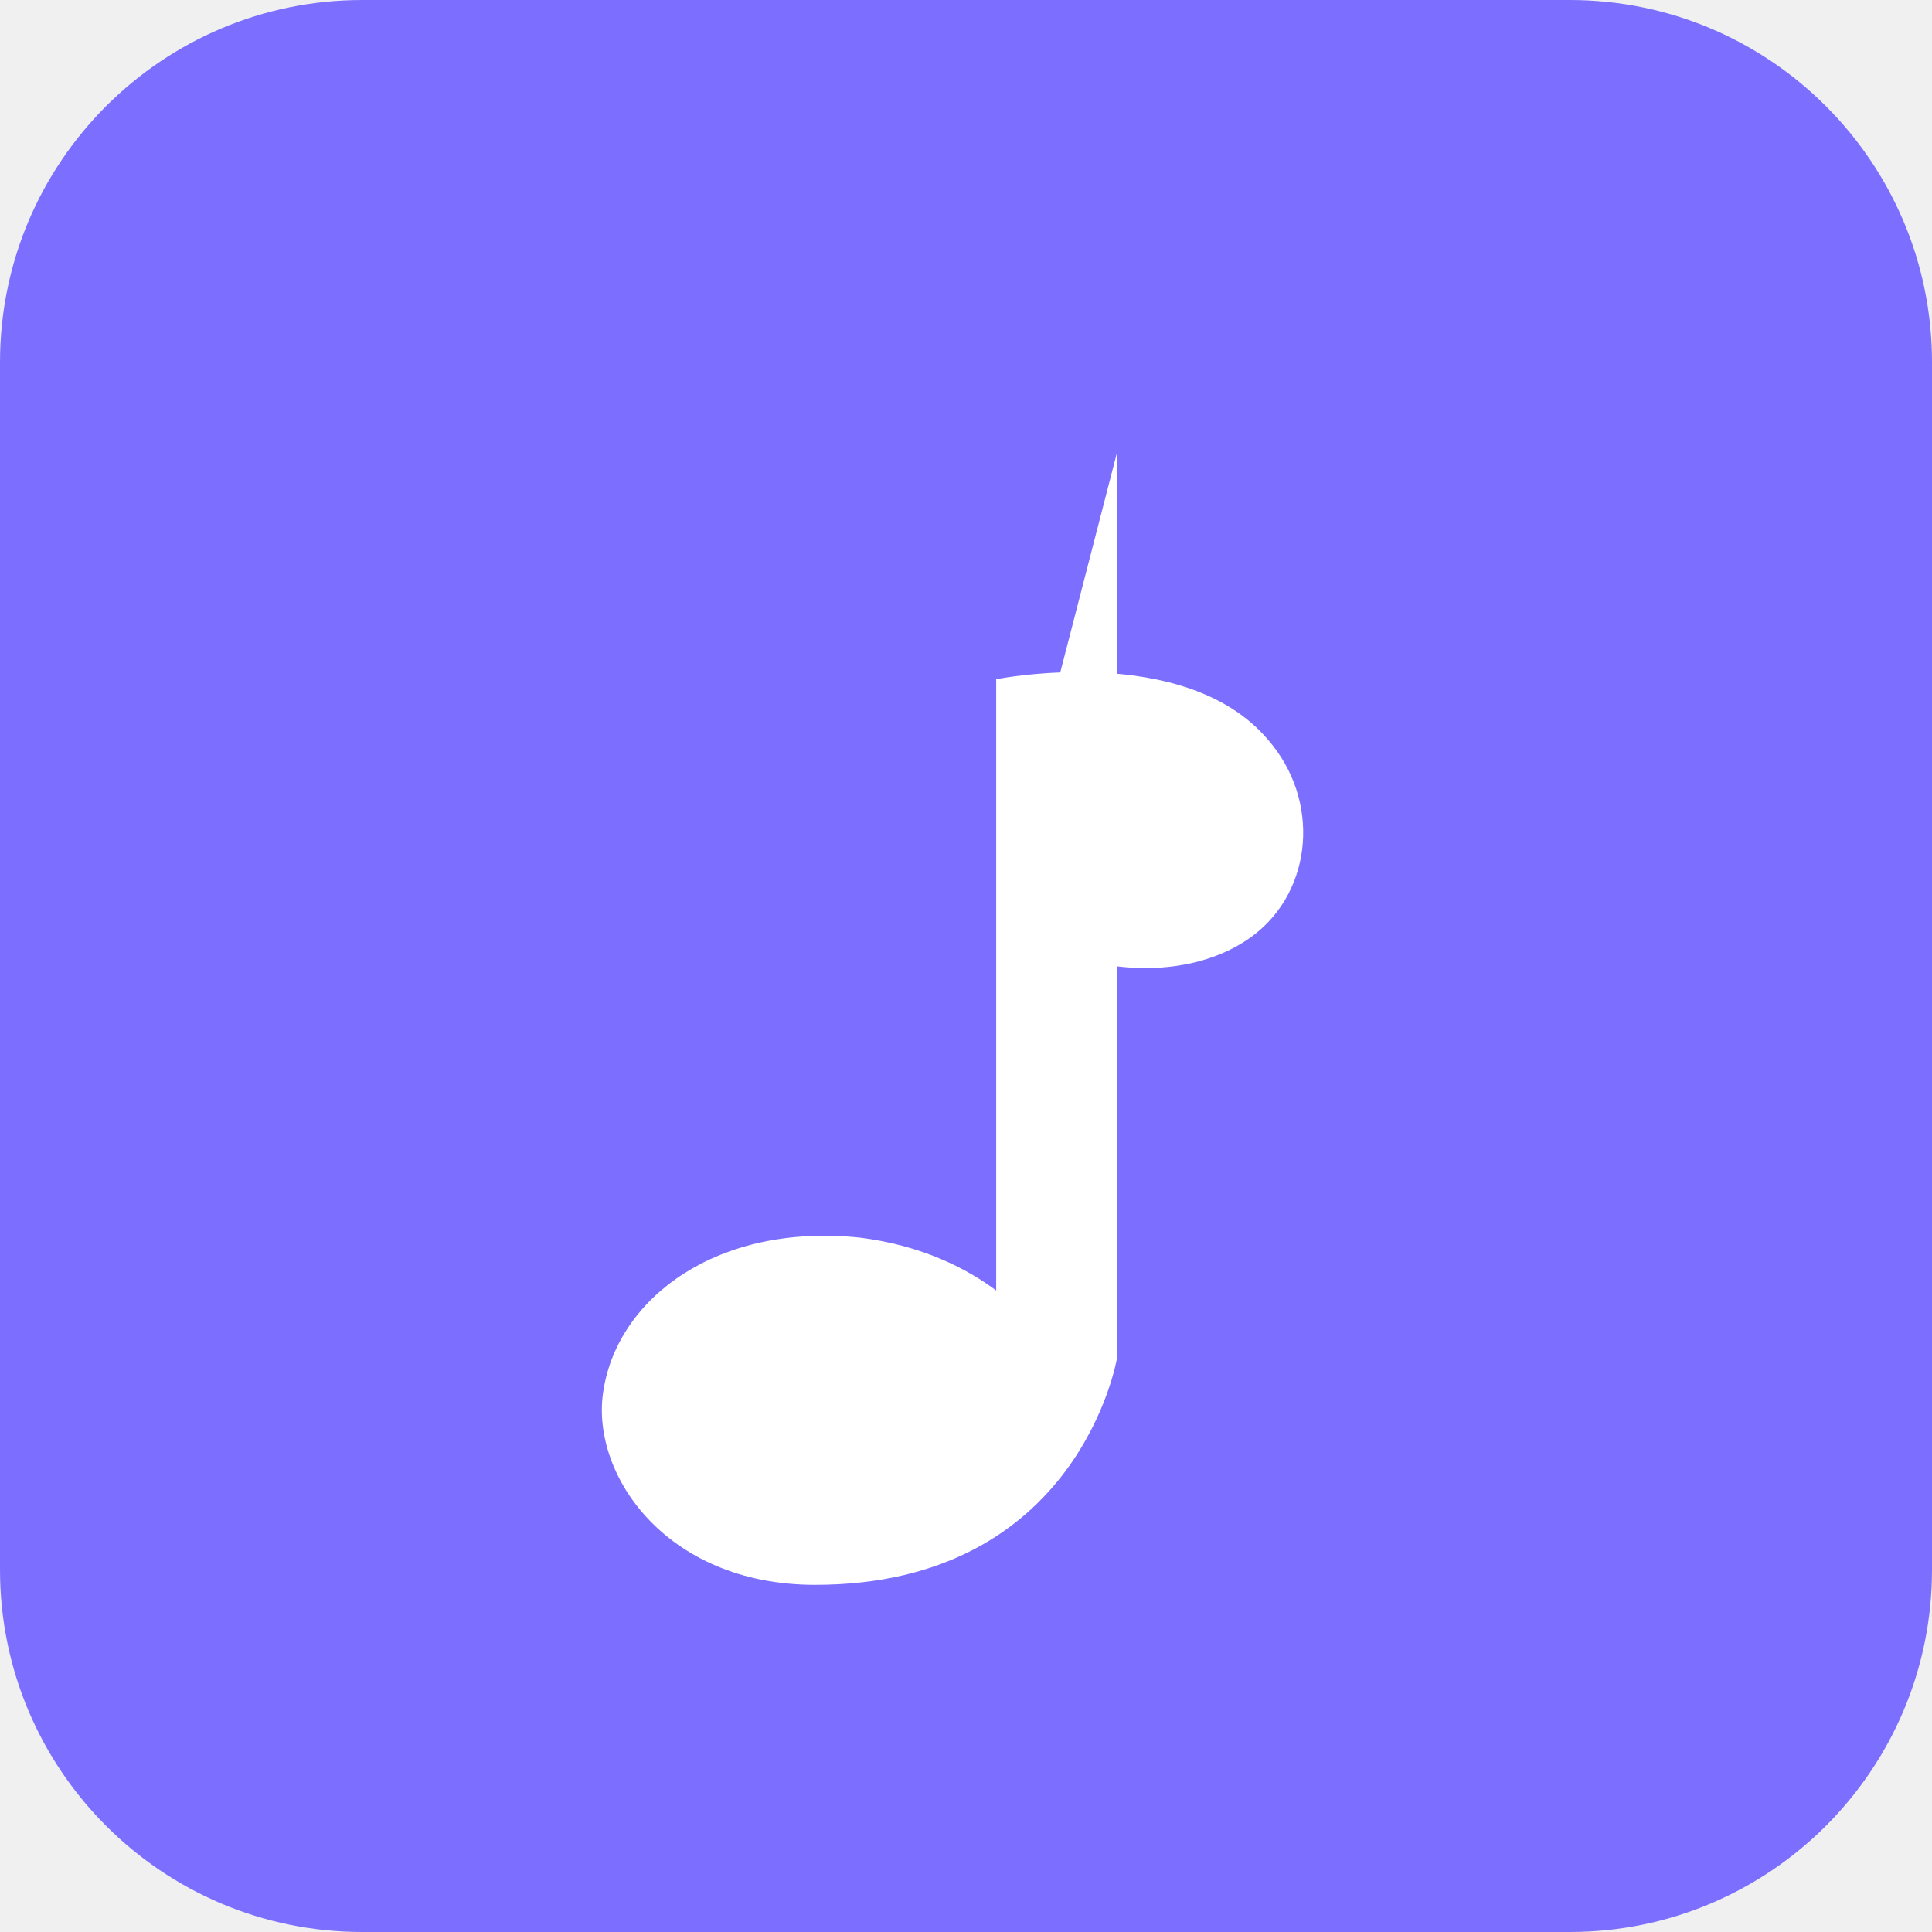
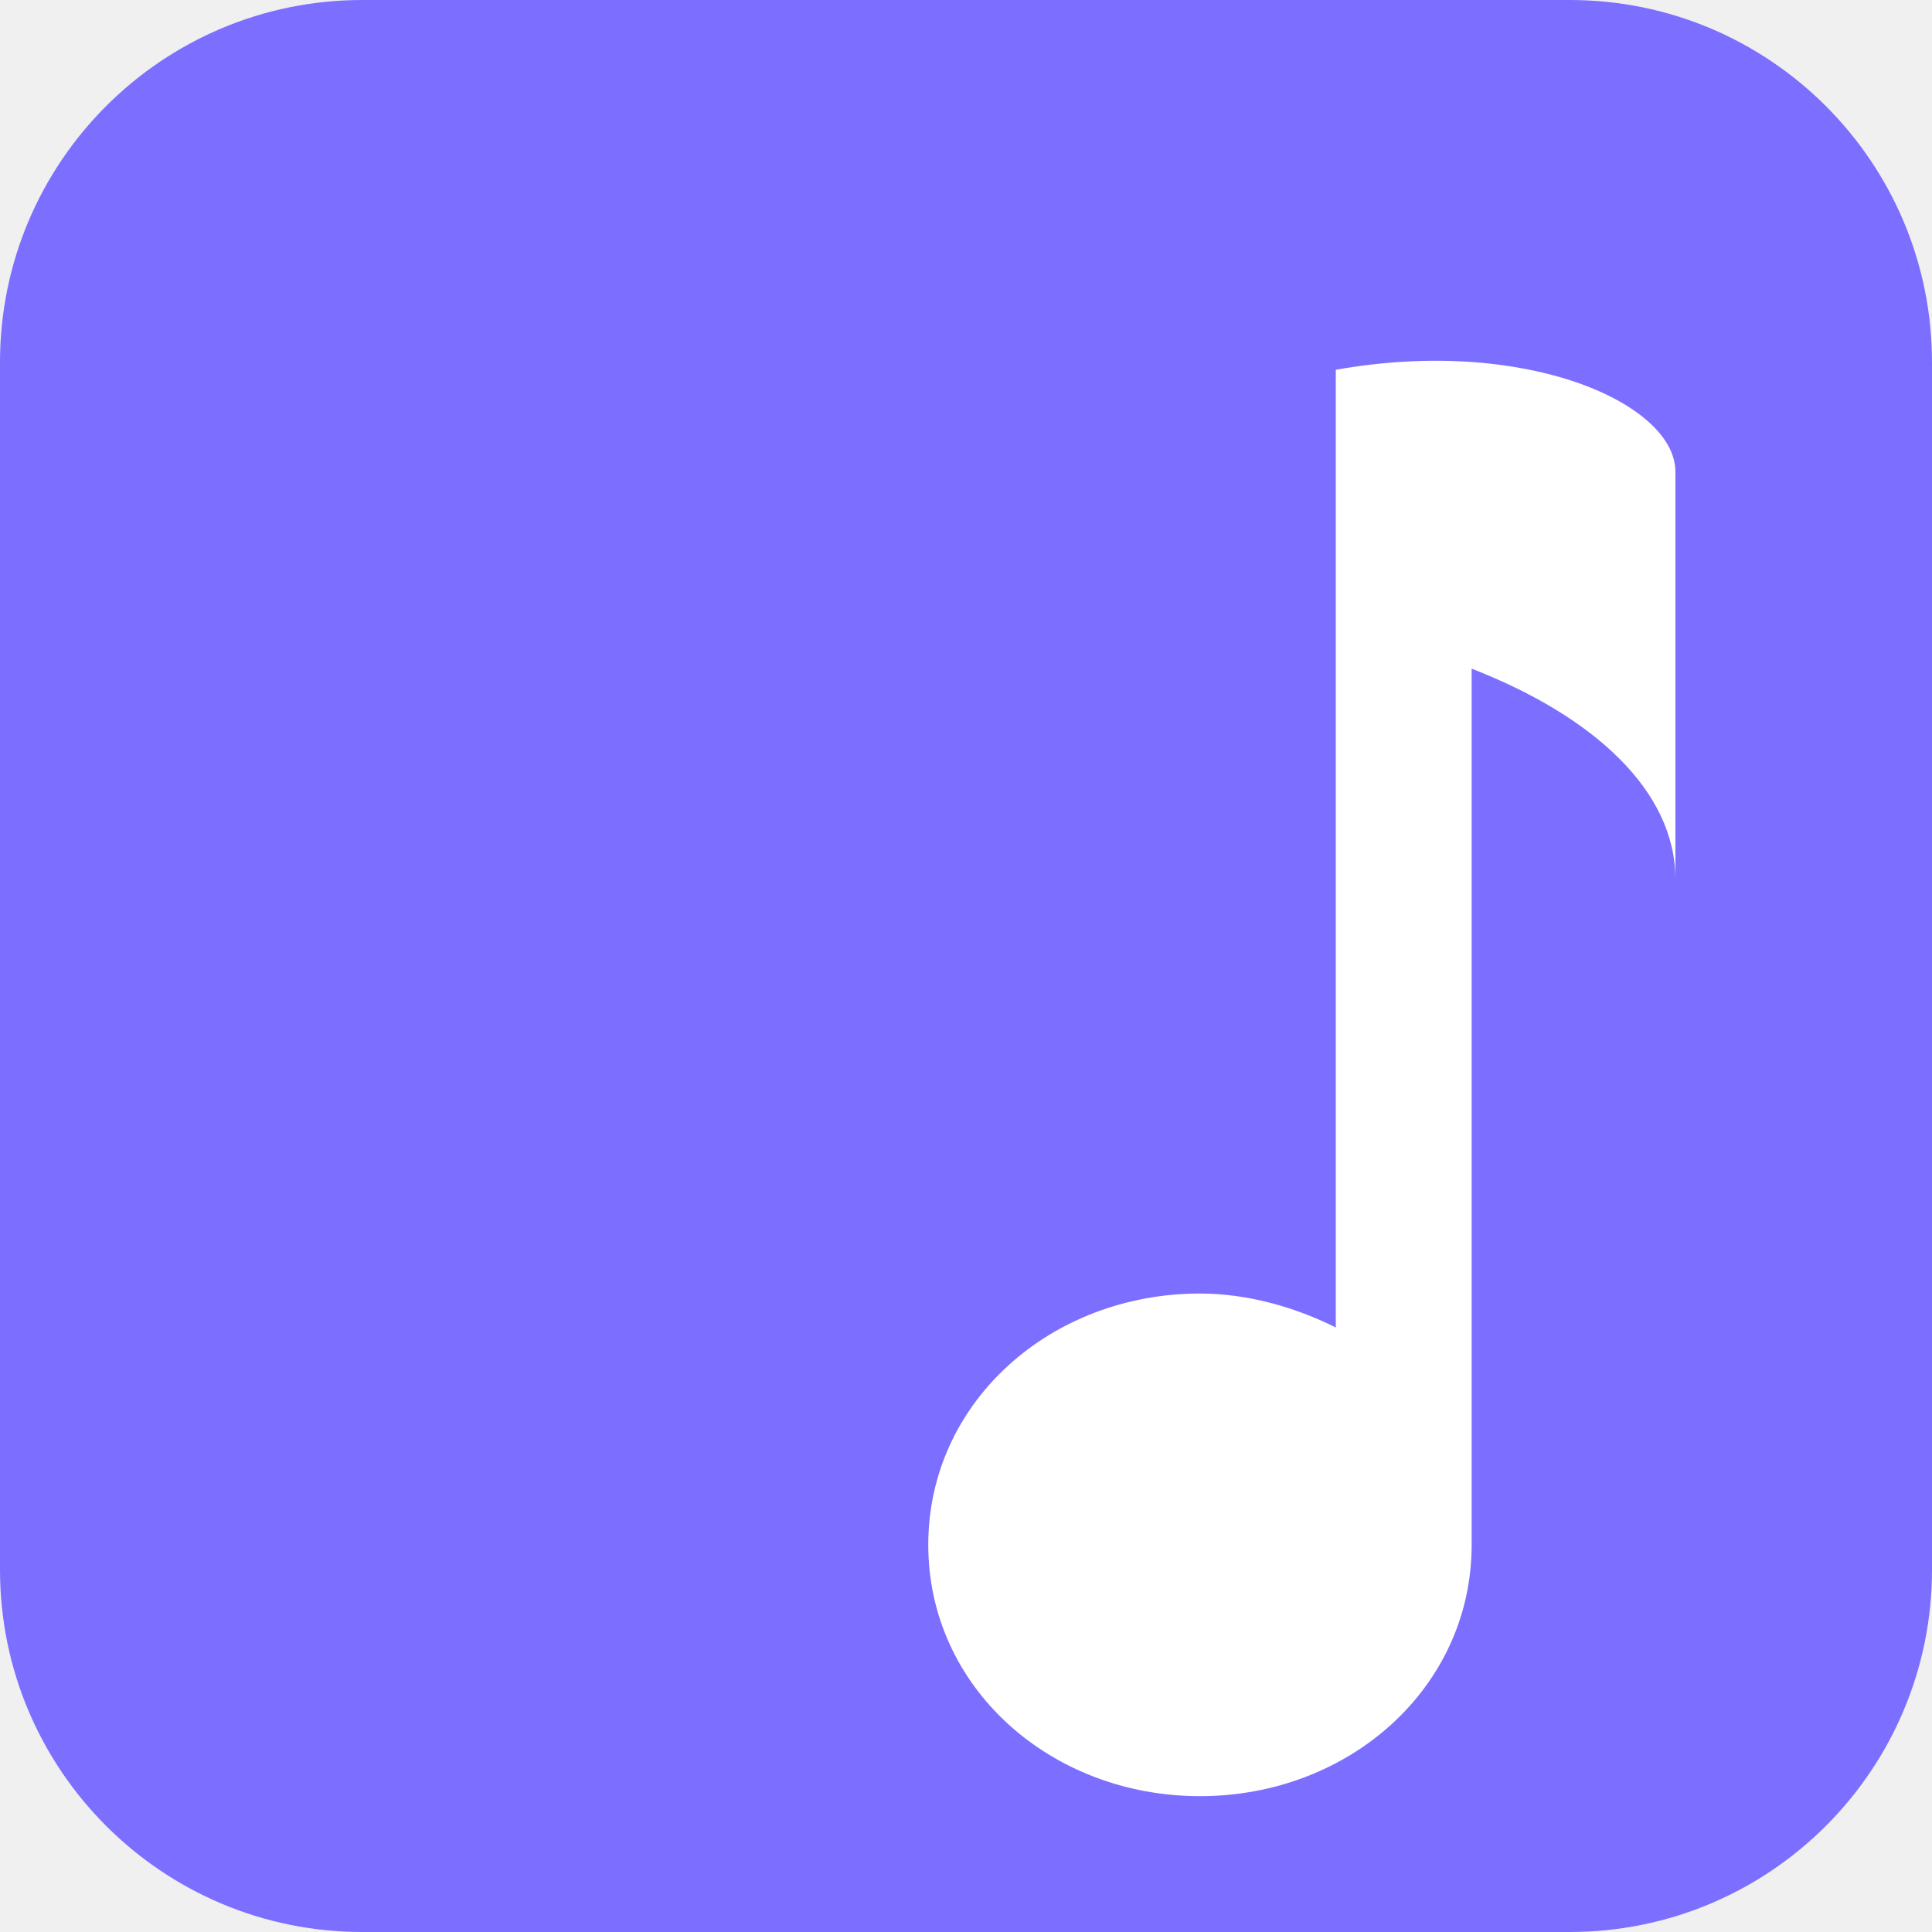
<svg xmlns="http://www.w3.org/2000/svg" viewBox="0 0 512 512">
  <rect width="512" height="512" rx="96" fill="#7c6fff" />
-   <path d="M296 120 v240 c0 0-10 60-80 60 c-40 0-60-30-56-52 c4-24 30-44 68-40 c16 2 28 8 36 14 V180 c0 0 50-10 72 16 c14 16 12 40-4 52 c-16 12-44 12-68-4z" fill="white" />
+   <g transform="translate(156, 80) scale(18)">
+     <path d="M11 1v14.1c-0.6-0.3-1.3-0.5-2-0.5c-2.2 0-4 1.6-4 3.7S6.8 22 9 22s4-1.6 4-3.7V5.4c1.8 0.7 3 1.8 3 3.1v-6C16 1.5 13.8 0.5 11 1z" fill="white" />
+   </g>
</svg>
